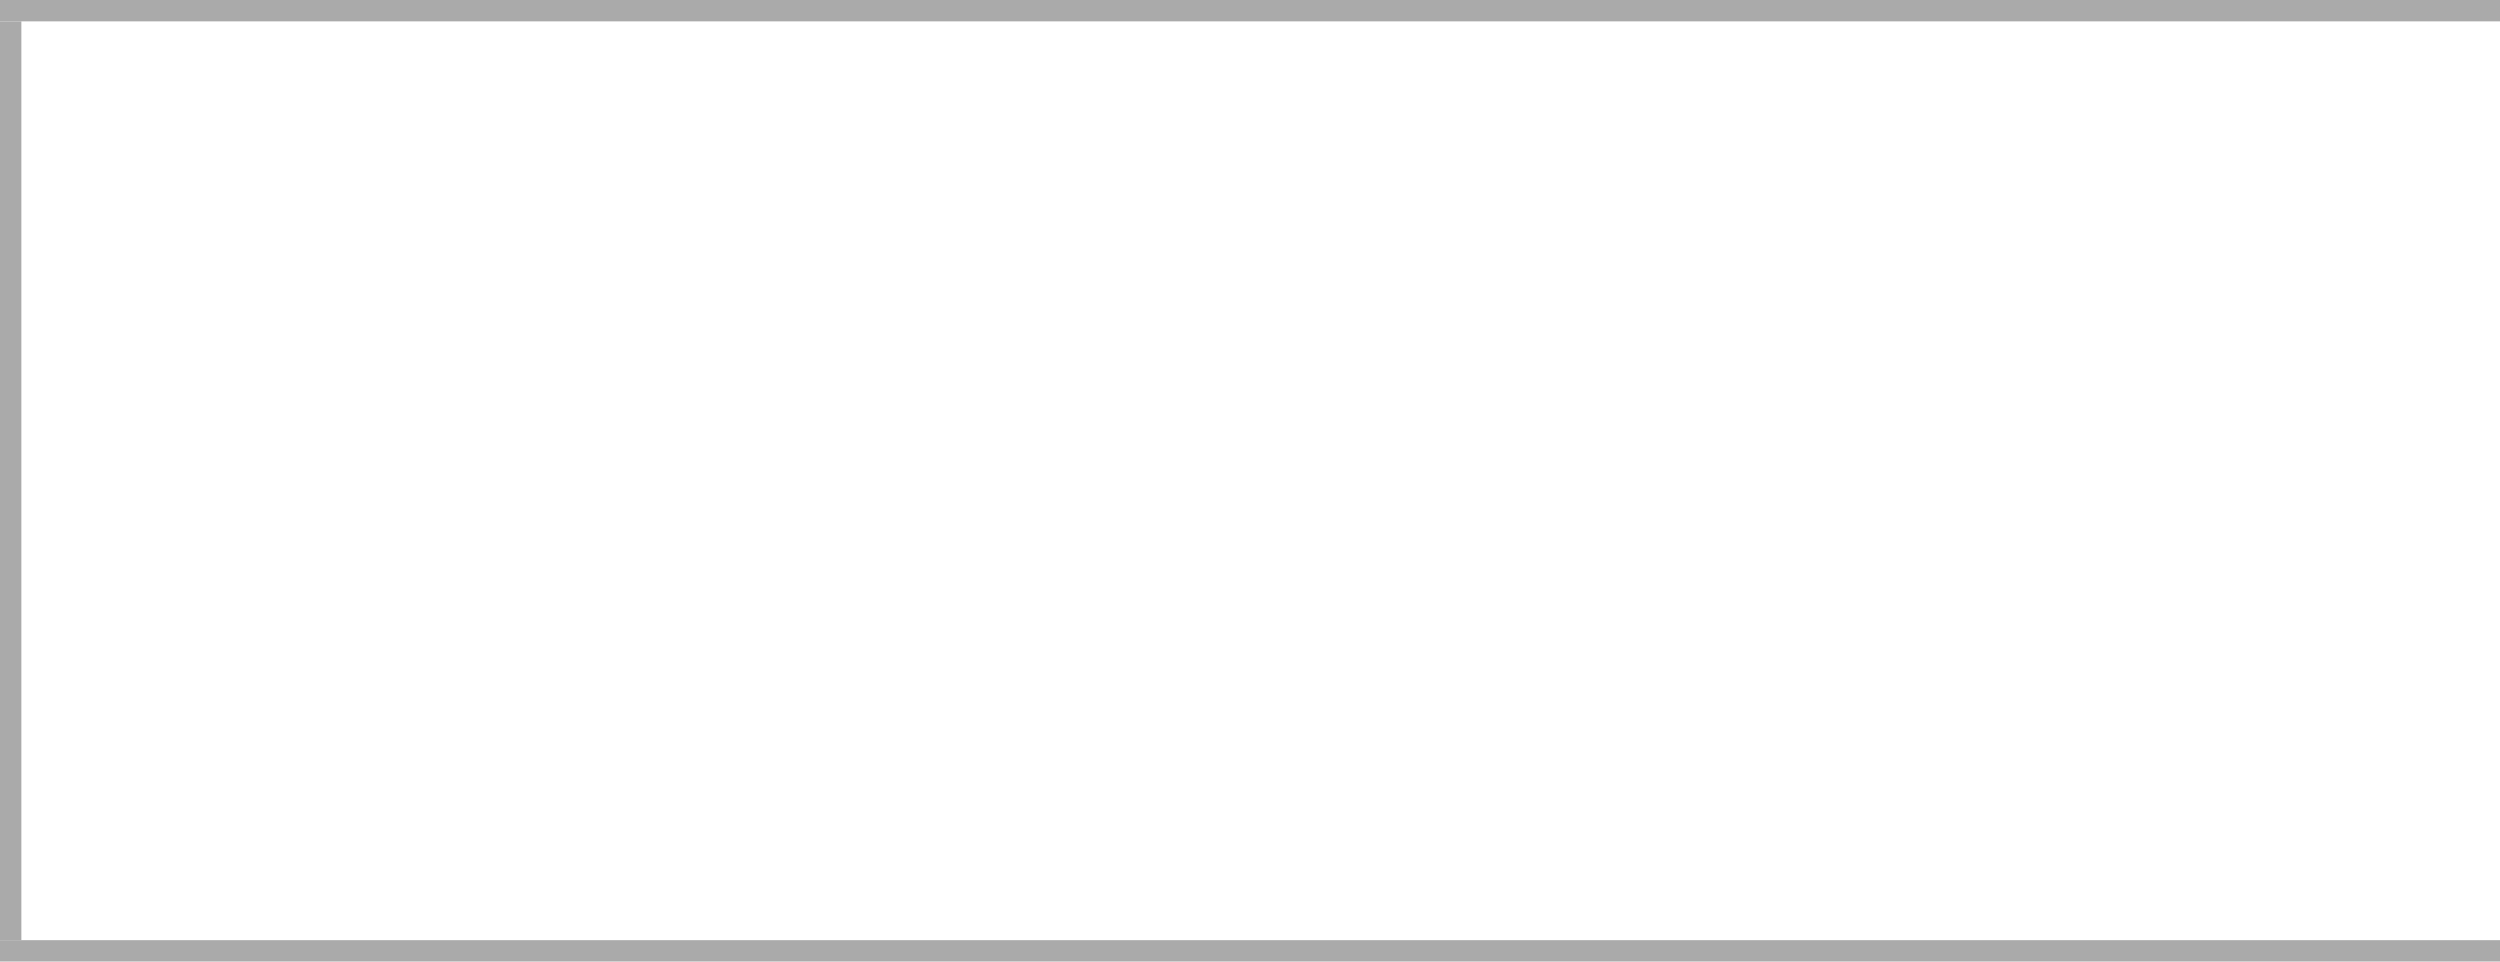
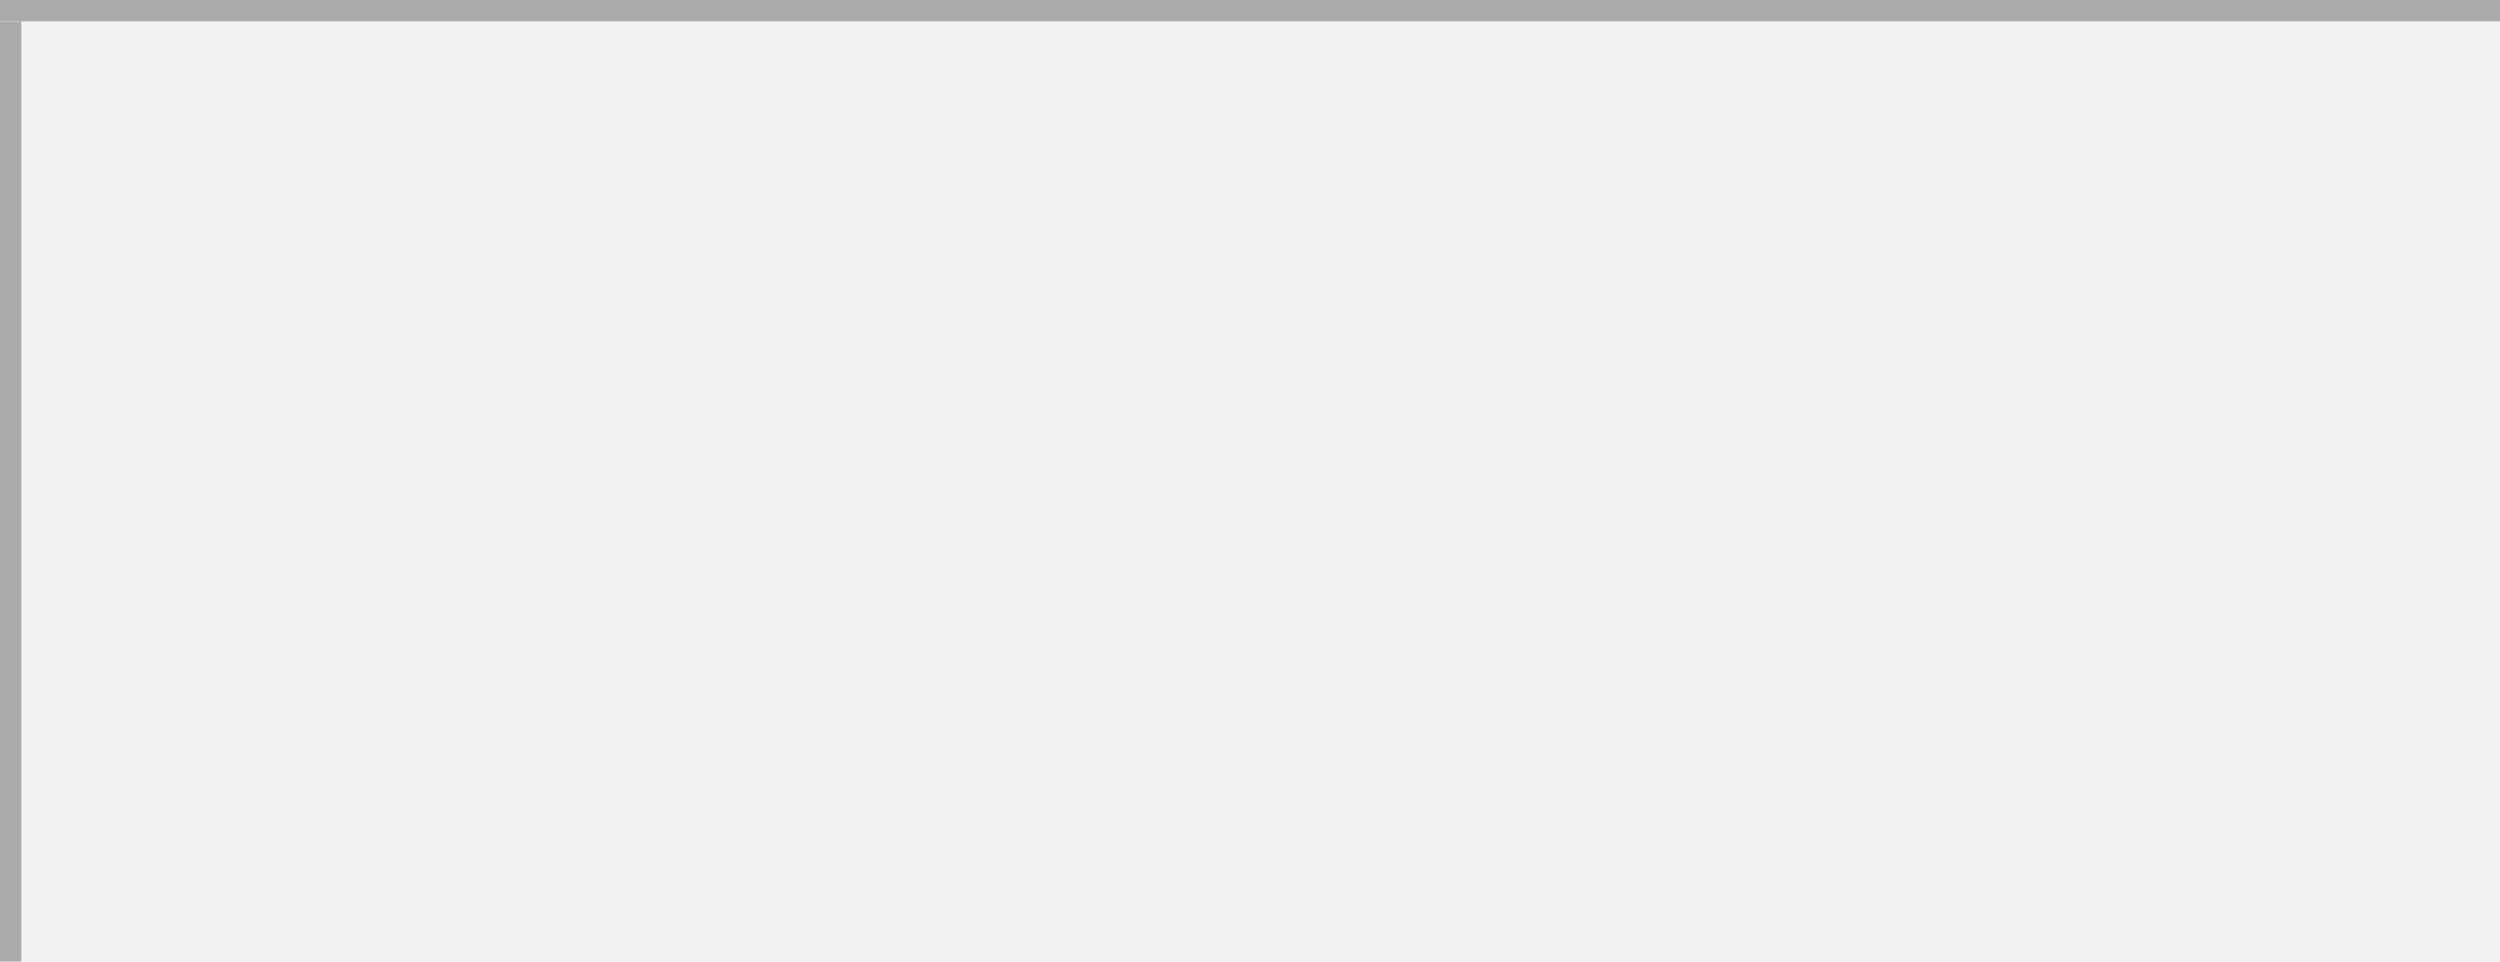
- <svg xmlns="http://www.w3.org/2000/svg" version="1.1" width="117px" height="45px" viewBox="819 180 117 45">
-   <path d="M 1 1  L 117 1  L 117 44  L 1 44  L 1 1  Z " fill-rule="nonzero" fill="rgba(255, 255, 255, 1)" stroke="none" transform="matrix(1 0 0 1 819 180 )" class="fill" />
-   <path d="M 0.5 1  L 0.5 44  " stroke-width="1" stroke-dasharray="0" stroke="rgba(170, 170, 170, 1)" fill="none" transform="matrix(1 0 0 1 819 180 )" class="stroke" />
-   <path d="M 0 0.5  L 117 0.5  " stroke-width="1" stroke-dasharray="0" stroke="rgba(170, 170, 170, 1)" fill="none" transform="matrix(1 0 0 1 819 180 )" class="stroke" />
-   <path d="M 0 44.5  L 117 44.5  " stroke-width="1" stroke-dasharray="0" stroke="rgba(170, 170, 170, 1)" fill="none" transform="matrix(1 0 0 1 819 180 )" class="stroke" />
+ <svg xmlns="http://www.w3.org/2000/svg" version="1.1" width="117px" height="45px" viewBox="0 0 117 45">
+   <path d="M 1 1  L 117 1  L 117 45  L 1 45  L 1 1  Z " fill-rule="nonzero" fill="rgba(242, 242, 242, 1)" stroke="none" class="fill" />
+   <path d="M 0.5 1  L 0.5 45  " stroke-width="1" stroke-dasharray="0" stroke="rgba(170, 170, 170, 1)" fill="none" class="stroke" />
+   <path d="M 0 0.5  L 117 0.5  " stroke-width="1" stroke-dasharray="0" stroke="rgba(170, 170, 170, 1)" fill="none" class="stroke" />
</svg>
